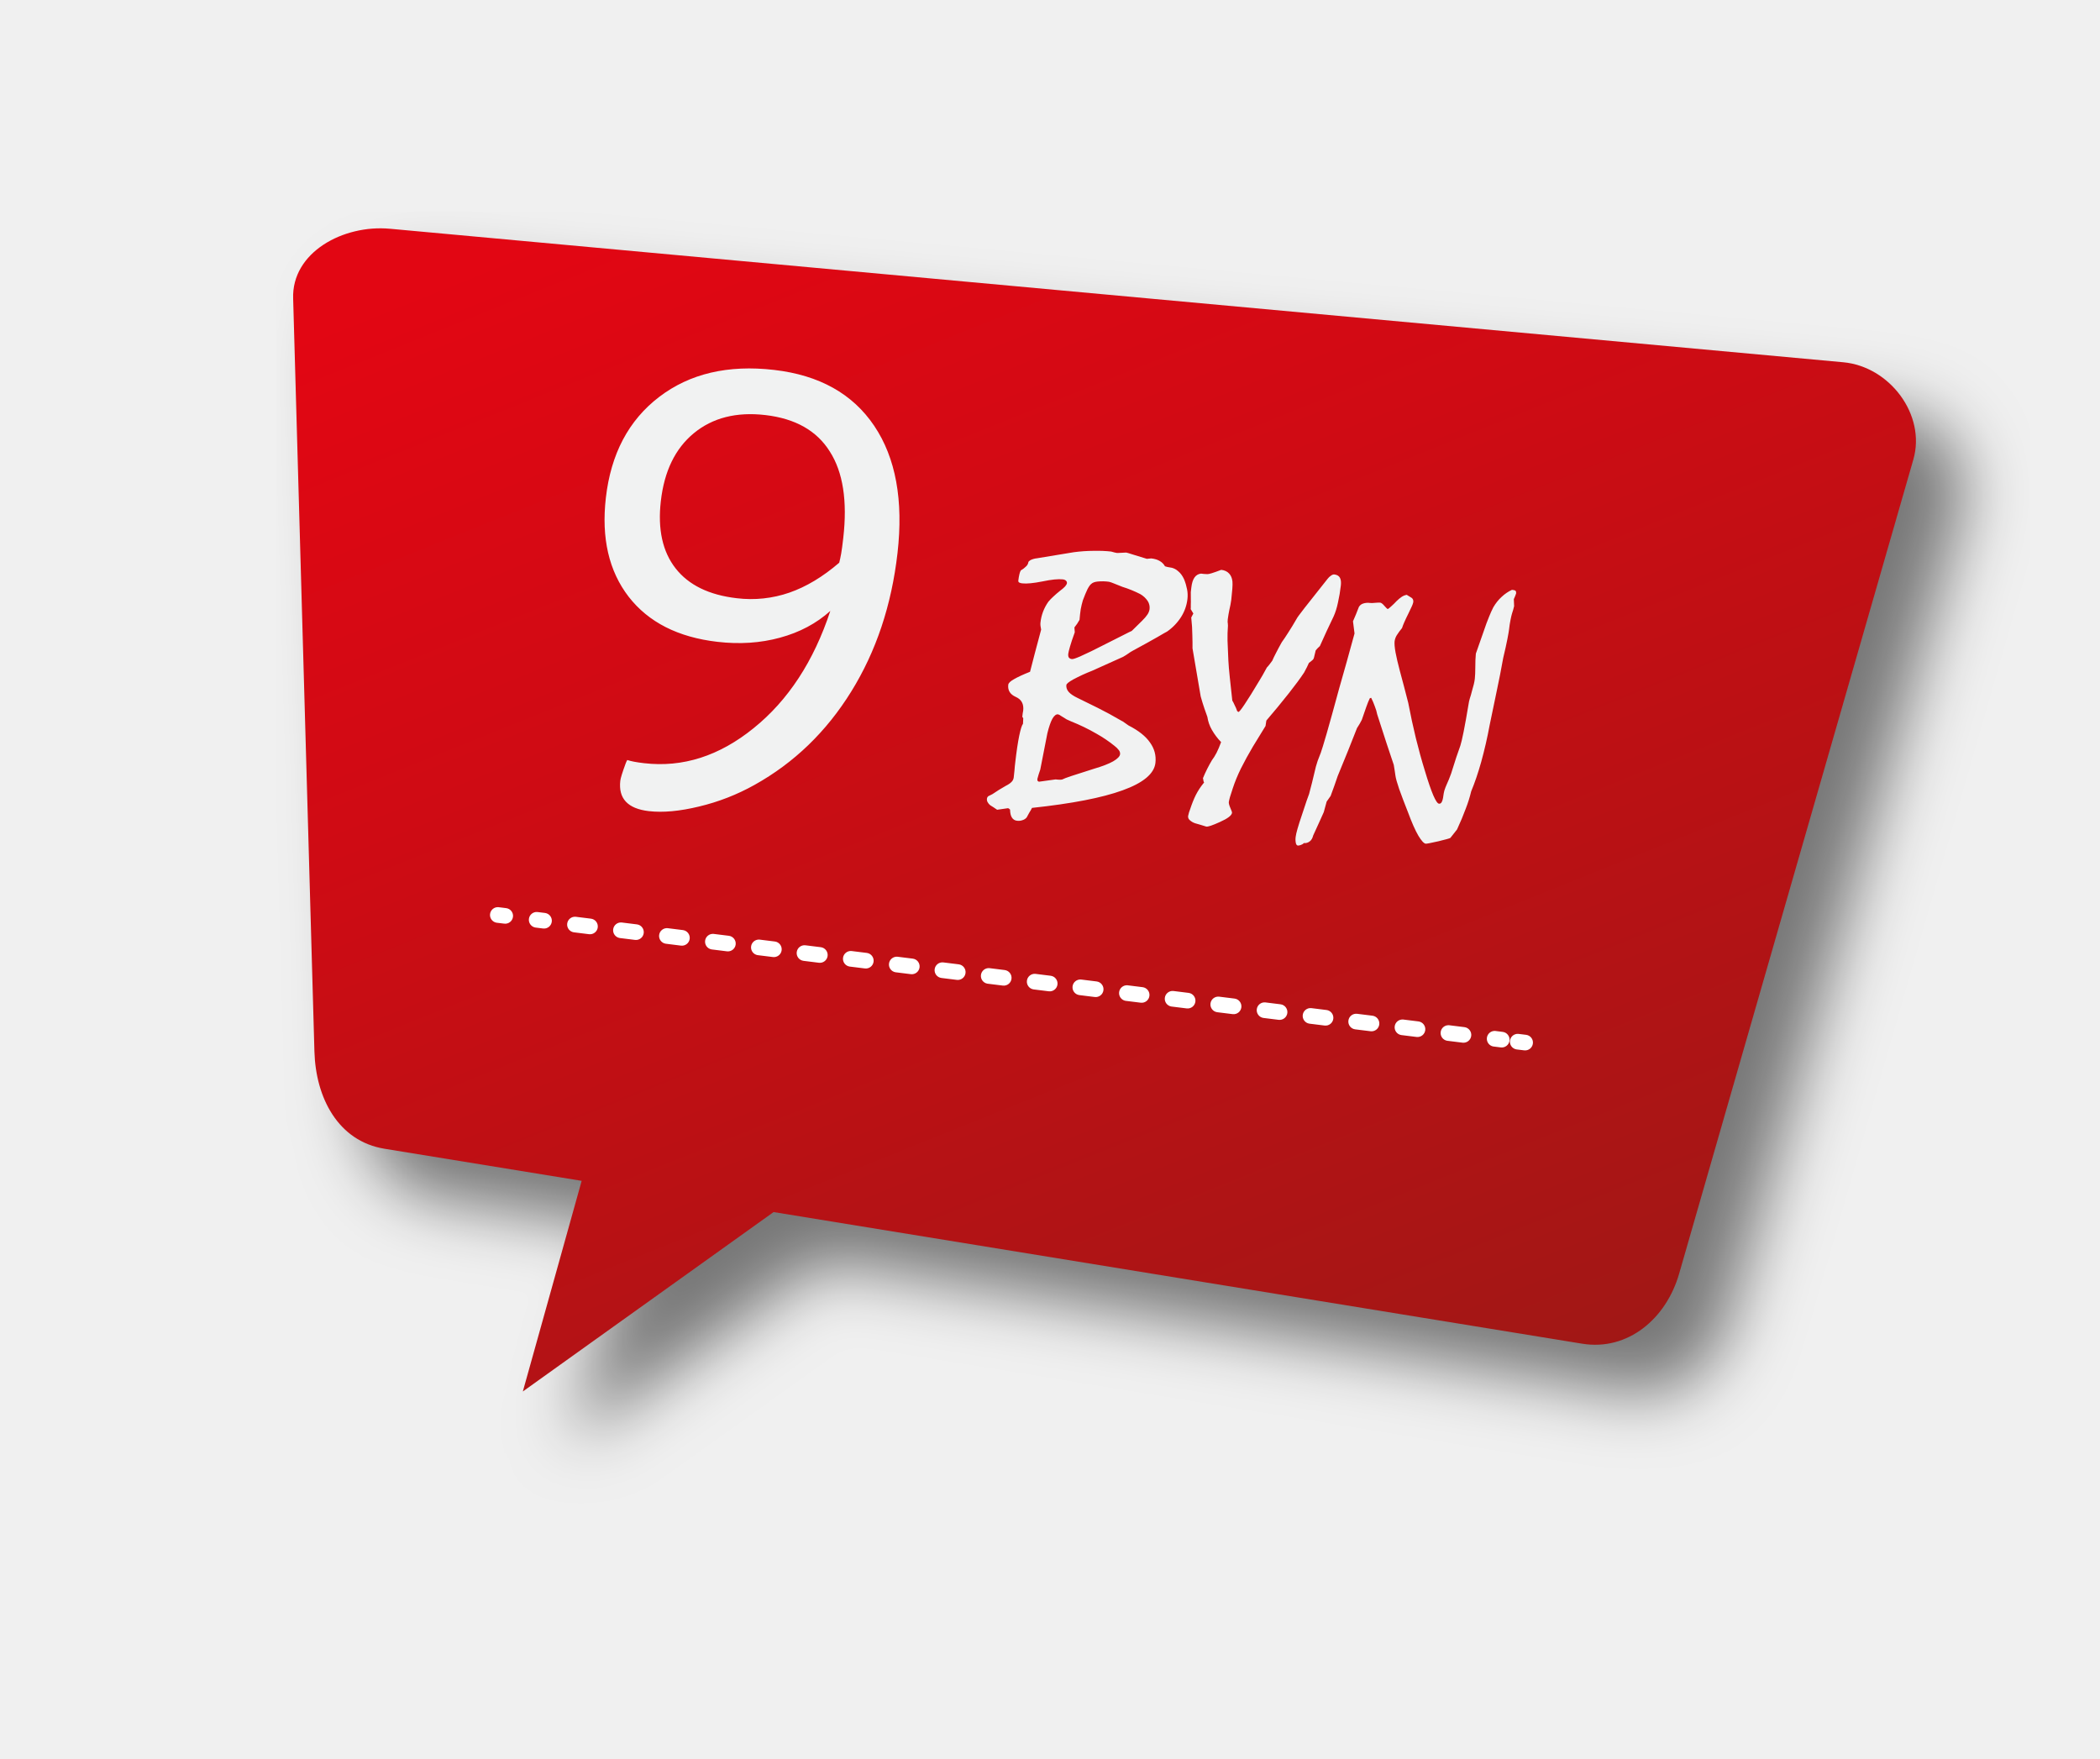
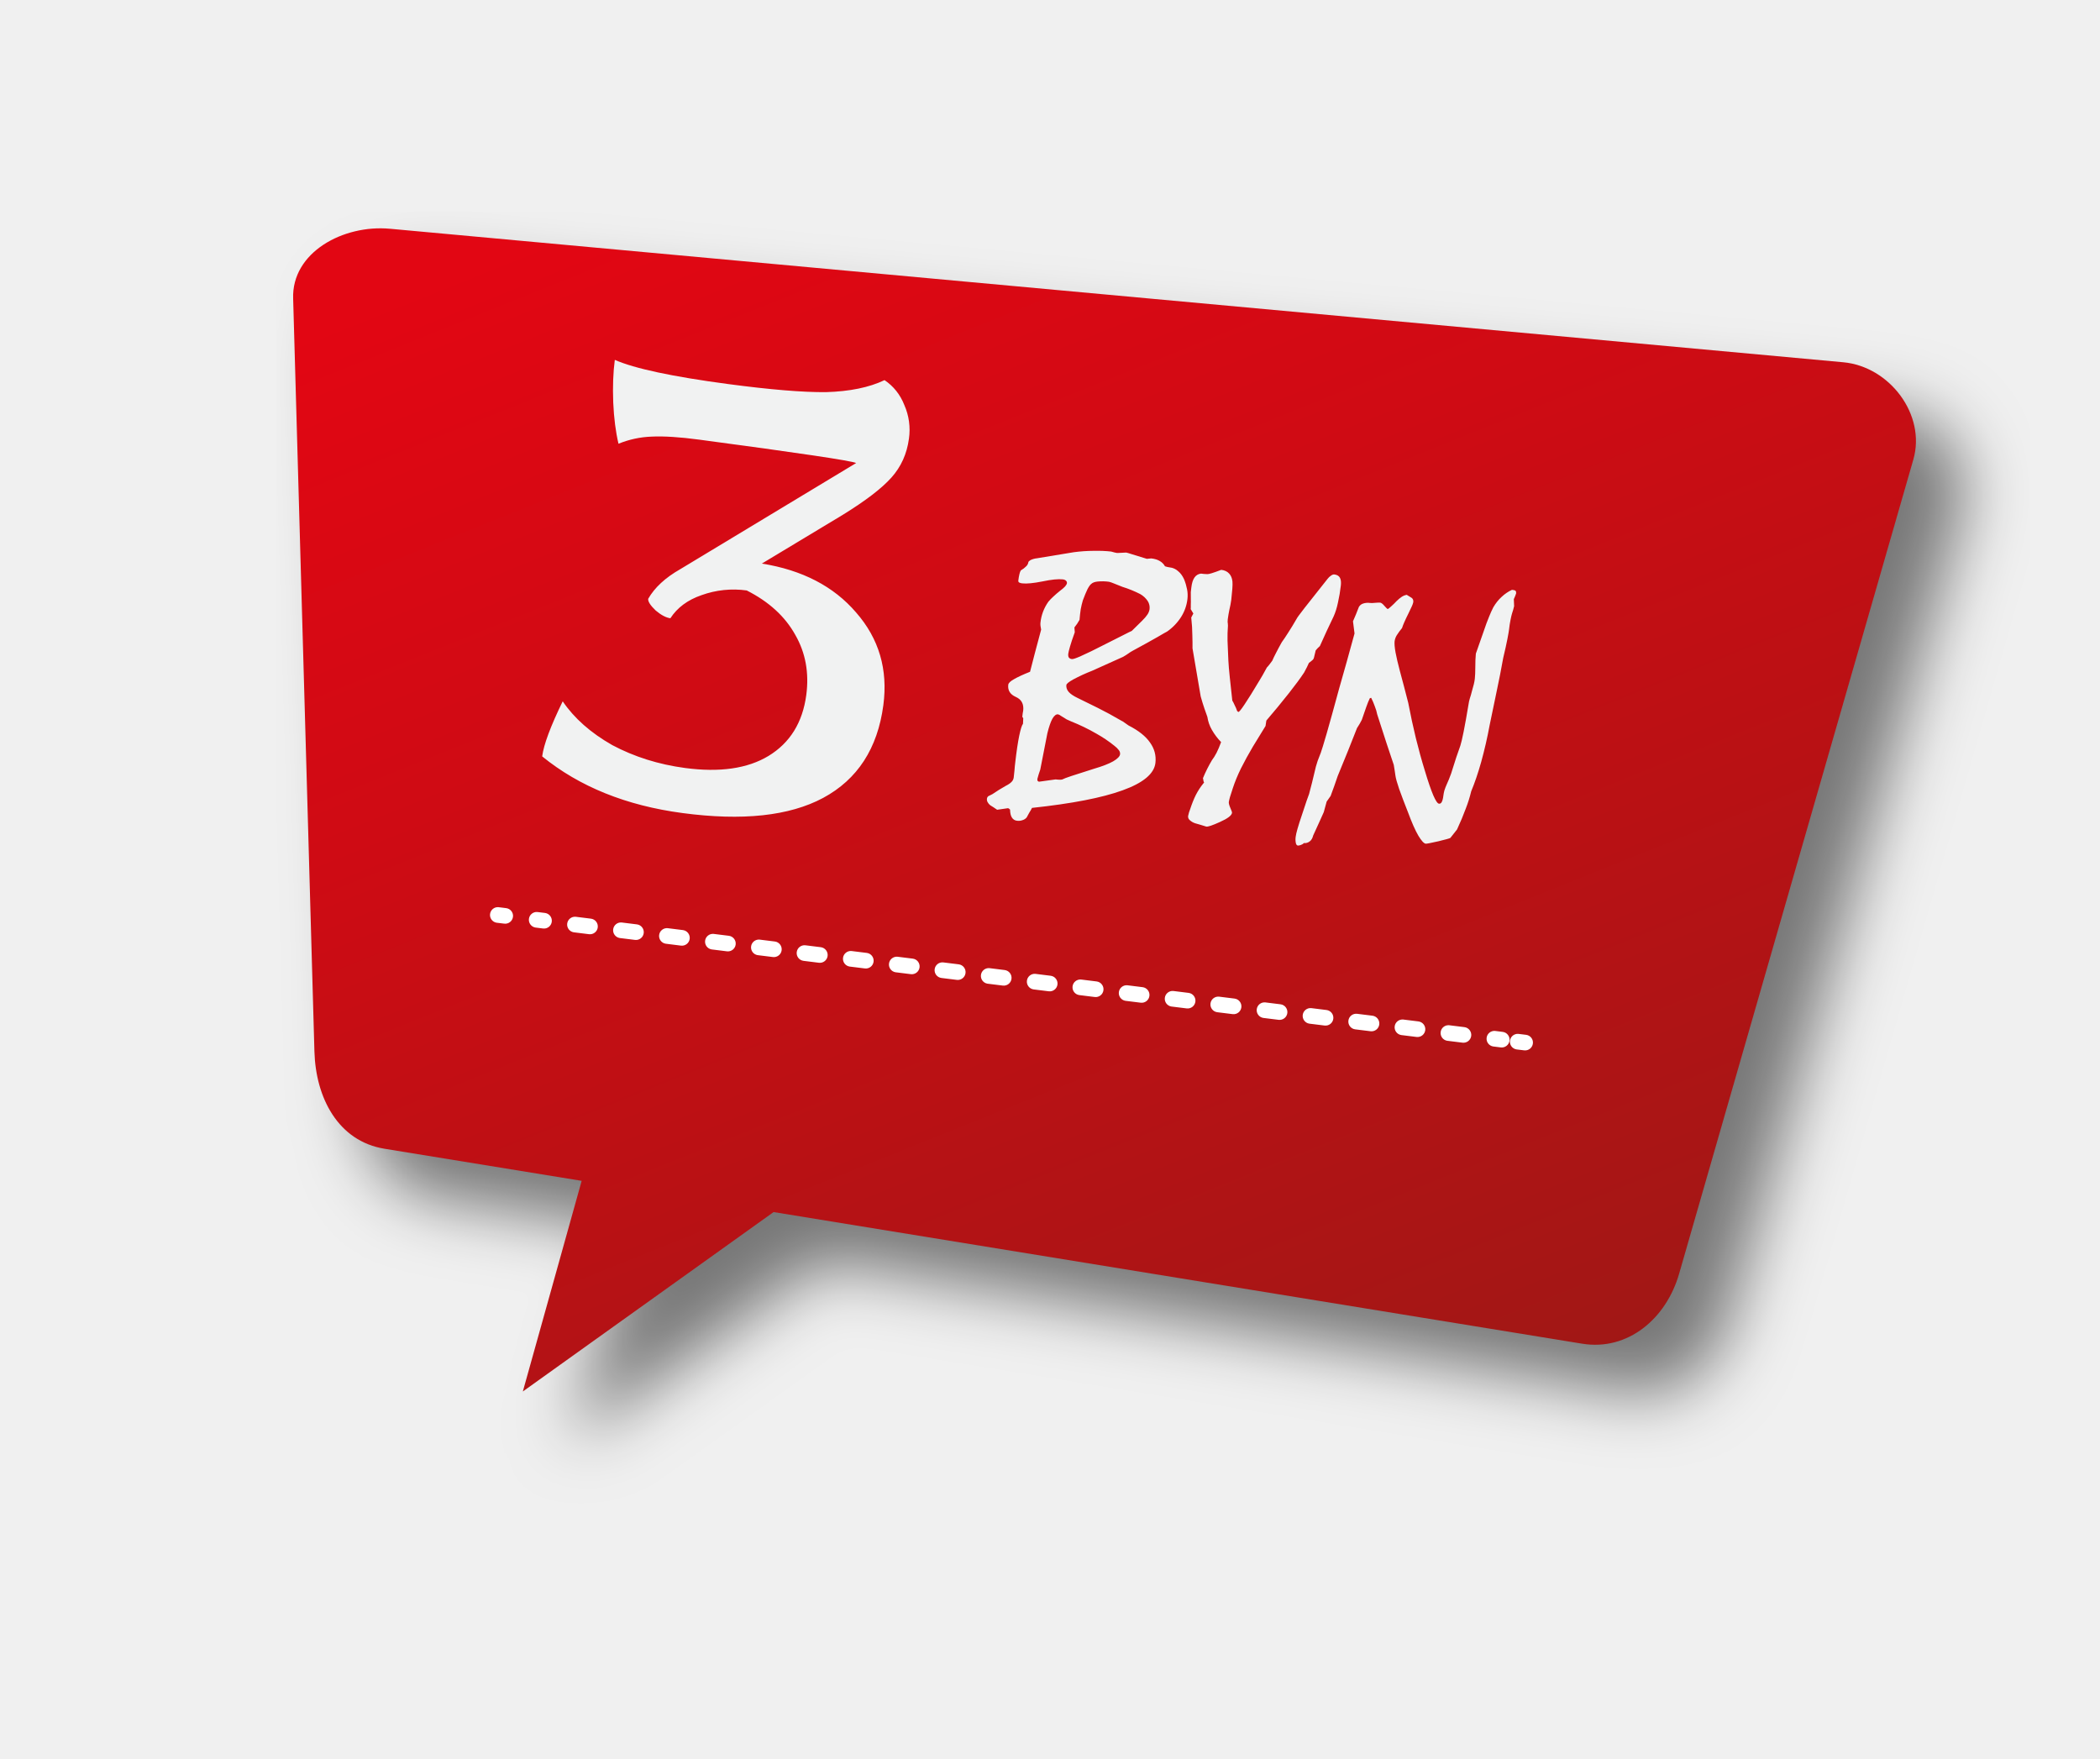
<svg xmlns="http://www.w3.org/2000/svg" width="129" height="108" fill="none">
  <g clip-path="url(#clip0)">
    <g filter="url(#filter0_d)">
      <path fill-rule="evenodd" clip-rule="evenodd" d="M23.947 14.051l89.284 8.202c2.849.264 5.092 3.225 4.303 5.975l-14.387 50.011c-.788 2.75-3.137 4.759-5.959 4.3l-49.667-8.085-15.404 11.021 3.614-12.94-12.112-1.971c-2.846-.463-4.223-3.122-4.304-5.97L18.008 18.35c-.104-2.856 3.09-4.562 5.939-4.298z" fill="url(#paint0_linear)" />
    </g>
-     <path d="M51.552 34.566c.045-.171.085-.362.122-.572.036-.21.079-.526.127-.95.26-2.275-.016-4.046-.829-5.312-.799-1.277-2.118-2.022-3.957-2.236-1.777-.206-3.243.166-4.396 1.116-1.14.94-1.815 2.33-2.025 4.17-.198 1.728.105 3.106.907 4.131.802 1.026 2.055 1.637 3.757 1.834a7.211 7.211 0 003.232-.343c1.036-.36 2.056-.972 3.062-1.838zm-.546 2.961c-.856.77-1.888 1.319-3.097 1.645-1.196.327-2.477.412-3.844.253-2.411-.28-4.227-1.201-5.446-2.767-1.217-1.578-1.685-3.604-1.402-6.079.308-2.698 1.4-4.765 3.276-6.198 1.877-1.433 4.231-1.986 7.065-1.657 2.772.321 4.82 1.466 6.144 3.434 1.324 1.968 1.801 4.575 1.43 7.821-.365 3.197-1.311 6.03-2.84 8.498-1.529 2.47-3.51 4.382-5.944 5.738a13.252 13.252 0 01-3.4 1.326c-1.192.29-2.223.385-3.093.284-.646-.075-1.115-.268-1.407-.579-.292-.311-.407-.74-.344-1.287.018-.162.128-.515.328-1.059.036-.096.07-.168.1-.215.122.04.263.075.423.106.16.031.364.061.613.09 2.374.275 4.615-.442 6.724-2.15 2.122-1.708 3.693-4.109 4.714-7.204zm9.947 11.261a10.781 10.781 0 01.83-.516c.16-.08.278-.161.356-.243a.463.463 0 00.132-.268c.04-.351.062-.575.066-.673l.025-.224c.082-.716.165-1.274.248-1.672.084-.4.16-.643.231-.733l.016-.339-.058-.086.024-.213c.016-.066.026-.121.03-.166.048-.41-.105-.693-.458-.847-.345-.154-.498-.402-.459-.745.012-.105.131-.22.357-.345.227-.132.554-.283.981-.453.094-.36.196-.752.305-1.178.109-.426.234-.895.376-1.408a4.867 4.867 0 01-.04-.243.836.836 0 01-.002-.182 2.704 2.704 0 01.488-1.293 2.91 2.91 0 01.295-.306c.12-.115.262-.238.428-.37a2.21 2.21 0 00.302-.26c.07-.082.108-.15.114-.202a.173.173 0 00-.062-.155c-.04-.042-.106-.069-.195-.079-.276-.032-.693.01-1.25.127-.557.11-.969.149-1.238.118a.47.47 0 01-.197-.057c-.035-.027-.05-.066-.043-.118.017-.15.04-.28.067-.39a.83.83 0 01.083-.228c.138-.082.245-.164.323-.246a.423.423 0 00.142-.256c.004-.037.047-.081.129-.133a1.17 1.17 0 01.398-.112 2142.795 2142.795 0 002.264-.373 9.61 9.61 0 011.222-.085c.387-.008.744.007 1.072.044.037.005.11.025.22.06.11.028.185.037.224.026.151-.005.31-.013.478-.024.045.005.173.043.384.112.212.063.508.154.887.273a5.95 5.95 0 00.275-.025c.216.025.391.08.525.163a.822.822 0 01.315.32c.102.035.201.058.298.069a.89.89 0 01.507.229c.152.123.276.293.372.508.083.206.142.41.18.61.038.194.046.391.023.593a2.6 2.6 0 01-.386 1.1 3.16 3.16 0 01-.862.899c-.04.018-.238.13-.595.34-.348.2-.856.482-1.524.843a2.023 2.023 0 00-.257.163 3.293 3.293 0 01-.354.22 643.6 643.6 0 01-1.887.848 10.68 10.68 0 00-1.16.534c-.267.15-.405.264-.413.338-.017.15.03.291.144.425.114.127.296.25.547.37.365.178.776.38 1.234.607.457.227.945.492 1.462.794.05.02.11.058.18.111l.252.177c.614.313 1.054.662 1.32 1.049.273.38.384.796.332 1.252-.076.664-.748 1.225-2.017 1.683-1.261.459-3.116.818-5.564 1.08-.049.1-.105.199-.17.297-.056.1-.109.195-.157.288a.513.513 0 01-.246.164.7.7 0 01-.344.04.407.407 0 01-.318-.196c-.07-.106-.109-.27-.114-.49-.054-.058-.1-.086-.138-.083l-.656.094a7.561 7.561 0 00-.221-.15 5.26 5.26 0 01-.201-.126.557.557 0 01-.16-.189.33.33 0 01-.044-.209.229.229 0 01.086-.16c.057-.031.137-.071.24-.12zm4.04-4.908c-.12-.014-.236.078-.35.277-.104.192-.206.486-.304.883l-.219 1.12-.217 1.11a6.514 6.514 0 00-.18.58l.01.114.084.055c.308-.047.65-.095 1.025-.142.254.03.405.024.455-.015.058-.047.695-.26 1.91-.641.516-.152.907-.303 1.173-.454.268-.158.41-.304.425-.438a.35.35 0 00-.074-.247 1.383 1.383 0 00-.275-.27 7.8 7.8 0 00-1.095-.74 11.8 11.8 0 00-1.568-.76 4.234 4.234 0 00-.269-.121 12.19 12.19 0 01-.36-.223.45.45 0 00-.171-.088zm3.13-8.144a2.961 2.961 0 00-.702-.013c-.176.018-.306.067-.39.148-.067.052-.144.16-.23.325-.08.164-.174.392-.283.681a5.767 5.767 0 00-.13.541c-.03.2-.055.421-.075.66a3.017 3.017 0 01-.313.463l.022.298c-.132.363-.23.654-.292.873-.063.22-.099.367-.107.441-.013.112 0 .193.04.243.04.05.1.08.182.09.075.008.26-.054.554-.186a23.45 23.45 0 001.248-.604l1.335-.673c.313-.16.493-.25.54-.267.111-.108.218-.212.32-.314l.32-.315c.144-.142.253-.269.326-.381a.813.813 0 00.128-.326.762.762 0 00-.113-.5 1.37 1.37 0 00-.461-.428 6.958 6.958 0 00-1.094-.444l-.564-.225a1.51 1.51 0 00-.262-.087zm13.844-.449c.164.02.277.085.34.198s.082.27.06.472a9.51 9.51 0 01-.178 1.057c-.067.325-.157.61-.268.854-.148.307-.293.612-.433.913-.132.295-.268.597-.41.906a1.908 1.908 0 00-.256.265 8.614 8.614 0 01-.109.452.29.29 0 01-.108.158 2.03 2.03 0 01-.2.158 5.72 5.72 0 01-.12.258 100.9 100.9 0 01-.174.332c-.237.358-.55.783-.939 1.275a52.49 52.49 0 01-1.382 1.677c-.02.118-.037.23-.05.334l-.779 1.271c-.272.46-.515.904-.73 1.333-.207.422-.375.83-.503 1.223l-.176.547c-.038.14-.06.239-.068.298-.008.075.023.196.095.363.072.16.106.258.102.295-.019.164-.263.352-.733.562-.462.21-.745.307-.849.287a17.789 17.789 0 00-.35-.108 3.932 3.932 0 01-.33-.095.896.896 0 01-.34-.199.28.28 0 01-.095-.249 2.34 2.34 0 01.128-.427c.105-.32.22-.61.348-.867.136-.264.292-.503.468-.717l.038-.041a.397.397 0 01-.043-.119.643.643 0 00-.028-.15 8.563 8.563 0 01.558-1.115c.088-.11.18-.259.278-.444.097-.193.19-.413.279-.66a3.728 3.728 0 01-.57-.758 2.252 2.252 0 01-.273-.791 23.985 23.985 0 00-.18-.508 12.612 12.612 0 01-.231-.753l-.502-2.95c.003-.227 0-.495-.01-.807-.001-.317-.024-.68-.068-1.085l.13-.246-.162-.268c.006-.06.008-.143.005-.249a5.39 5.39 0 00.002-.408 5.158 5.158 0 01-.002-.386l.032-.28c.032-.276.097-.483.196-.623.1-.14.233-.219.401-.237l.168.02c.068 0 .14.004.214.012.09.01.375-.077.858-.263.208.024.37.1.484.226.115.12.183.282.205.489.01.107.008.258-.007.453-.014.187-.036.412-.065.673a6.076 6.076 0 01-.116.61 7.968 7.968 0 00-.1.59 1.282 1.282 0 00-.008.157c.01.054.016.13.02.23a9.78 9.78 0 00-.026.915c.012.357.03.767.052 1.231.014.274.043.617.087 1.03l.154 1.425c.051.081.1.178.148.29.056.104.107.223.152.357l.073.054c.045.005.172-.15.382-.466.218-.323.52-.806.903-1.45.055-.084.12-.193.196-.328a27.5 27.5 0 01.271-.49c.043-.041.09-.096.144-.165l.187-.25c.052-.123.126-.277.223-.463.097-.193.218-.417.36-.672.117-.16.249-.357.396-.59.156-.239.328-.521.516-.847.013-.044.178-.27.497-.68.327-.416.796-1.008 1.405-1.776a.837.837 0 01.215-.202c.074-.052.141-.075.2-.068zm1.24 3.626l-.095-.749.185-.432c.063-.151.121-.3.175-.445a.46.46 0 01.25-.209.93.93 0 01.447-.039c.068.008.17.005.308-.01.145-.013.247-.016.307-.01.067.008.15.071.25.189.1.117.172.186.215.206.056-.032.127-.088.212-.169a4.87 4.87 0 00.331-.324c.11-.108.215-.194.313-.259a.794.794 0 01.309-.123c.112.074.211.134.297.182a.22.22 0 01.089.113c.018.04.023.093.015.16a1.194 1.194 0 01-.084.24c-.05.115-.125.273-.224.473a10.22 10.22 0 00-.254.538 3.461 3.461 0 00-.129.336 4.064 4.064 0 00-.322.44.946.946 0 00-.133.37c-.017.149.002.378.057.687.056.3.145.682.267 1.142.17.624.341 1.276.513 1.953.142.742.297 1.464.467 2.164.17.692.354 1.36.553 2.003.202.674.375 1.178.518 1.512.144.334.26.506.35.517.074.008.13-.027.17-.105.048-.086.082-.222.103-.408.009-.075.027-.17.056-.288a3.32 3.32 0 01.145-.38c.09-.194.18-.415.269-.661.118-.38.224-.712.317-.996.1-.283.185-.526.254-.73.045-.13.11-.41.198-.84.086-.428.19-1.009.312-1.743.009-.075.032-.178.07-.31.045-.13.088-.28.13-.45.05-.168.089-.31.117-.428.03-.126.05-.237.061-.334.02-.171.03-.427.031-.767a7.77 7.77 0 01.033-.78c.165-.456.322-.903.47-1.34.127-.378.242-.69.345-.935a6.85 6.85 0 01.258-.571c.15-.255.322-.47.516-.644a2.38 2.38 0 01.626-.426l.09.01c.074.009.121.03.14.062.026.033.036.084.028.15a3.507 3.507 0 01-.141.347c.007.137.013.281.018.433a4.415 4.415 0 01-.132.461c-.024.08-.054.206-.088.376a6.922 6.922 0 00-.092.601c-.01.09-.043.283-.1.579-.055.288-.141.675-.257 1.16-.125.697-.26 1.388-.407 2.074-.139.687-.282 1.374-.428 2.06a26.348 26.348 0 01-.52 2.265c-.19.673-.394 1.274-.613 1.8a8.07 8.07 0 01-.338 1.073c-.143.391-.32.813-.53 1.265l-.41.52c-.027.027-.273.096-.739.209-.465.105-.724.154-.776.148-.112-.013-.263-.178-.454-.495-.19-.324-.402-.806-.639-1.446a44.788 44.788 0 01-.54-1.423c-.13-.379-.208-.66-.232-.844a4.704 4.704 0 00-.038-.265 48.941 48.941 0 01-.06-.37 76.23 76.23 0 00-.43-1.286c-.17-.511-.364-1.116-.587-1.815a2.64 2.64 0 00-.147-.493 4.294 4.294 0 00-.224-.525l-.082.025c-.07.143-.143.323-.22.541-.078.218-.169.48-.272.785a4.644 4.644 0 01-.296.51c-.161.42-.342.876-.541 1.367-.2.49-.415 1.018-.646 1.58-.067.19-.134.386-.203.59-.069.203-.146.414-.23.63l-.244.347c-.056.22-.115.436-.177.648a22.64 22.64 0 01-.272.604c-.102.23-.228.507-.379.83-.042.168-.112.289-.21.36a.484.484 0 01-.364.106.253.253 0 01-.1.079.634.634 0 01-.235.075c-.076.006-.128-.041-.154-.143a1.114 1.114 0 01-.01-.41c.012-.104.05-.266.112-.485.063-.22.151-.497.265-.831.127-.379.225-.674.294-.885l.15-.414c.05-.175.11-.406.18-.693.071-.287.15-.618.239-.993a6.59 6.59 0 01.108-.35c.054-.146.119-.312.193-.5.054-.145.175-.54.362-1.183.188-.651.438-1.556.752-2.714.326-1.134.645-2.277.958-3.428z" fill="#F1F2F2" />
-     <path fill-rule="evenodd" clip-rule="evenodd" d="M31.511 56.319a.48.48 0 01-.534.418l-.477-.058a.481.481 0 01.114-.954l.478.059a.481.481 0 01.42.535zm61.216 7.603a.48.48 0 01-.535.418l-.471-.059a.482.482 0 01.117-.954l.471.059c.263.032.45.273.418.536zm-2.352-.292a.48.48 0 01-.535.418l-.943-.117a.481.481 0 01.117-.954l.943.117c.263.032.45.273.418.536zm-2.824-.35a.48.48 0 01-.535.417l-.943-.117a.481.481 0 01.117-.954l.943.117c.263.033.45.273.418.536zm-2.824-.351a.48.48 0 01-.535.417l-.943-.116a.481.481 0 01.117-.955l.943.117c.263.033.45.273.418.537zm-2.824-.351a.48.48 0 01-.535.418l-.943-.117a.481.481 0 01.117-.954l.943.117c.263.032.45.273.418.536zm-2.824-.35a.48.48 0 01-.535.417l-.943-.117a.481.481 0 01.117-.954l.943.117c.263.033.45.273.418.536zm-2.824-.351a.48.48 0 01-.535.418l-.943-.117a.481.481 0 01.117-.955l.943.117c.263.033.45.273.418.537zm-2.824-.351a.48.48 0 01-.535.418l-.943-.117a.481.481 0 01.117-.954l.943.117c.263.032.45.273.418.536zm-2.824-.35a.48.48 0 01-.535.417l-.943-.117a.482.482 0 01.117-.954l.943.117c.263.033.45.273.418.536zm-2.824-.351a.48.48 0 01-.535.418l-.943-.117a.481.481 0 01.117-.955l.943.117c.263.033.45.273.418.537zm-2.824-.351a.48.48 0 01-.535.418l-.943-.117a.481.481 0 01.117-.954l.943.117c.263.032.45.273.418.536zm-2.824-.35a.48.48 0 01-.535.417l-.943-.117a.481.481 0 01.117-.954l.943.117c.263.033.45.273.418.536zm-2.824-.351a.48.48 0 01-.535.418l-.943-.117a.481.481 0 01.117-.955l.943.117c.263.033.45.273.418.537zm-2.824-.351a.48.48 0 01-.535.418l-.943-.117a.481.481 0 01.117-.954l.943.117a.48.48 0 01.418.536zm-2.824-.35a.48.48 0 01-.535.417l-.943-.117a.481.481 0 01.117-.954l.943.117c.263.033.45.273.418.536zm-2.824-.351a.48.48 0 01-.535.418l-.943-.117a.481.481 0 01.117-.955l.943.117c.263.033.45.273.418.537zm-2.824-.35a.48.48 0 01-.535.417l-.943-.117a.481.481 0 01.117-.954l.943.117c.263.032.45.273.418.536zm-2.824-.352a.48.48 0 01-.535.418l-.943-.117a.481.481 0 01.117-.954l.943.117c.263.033.45.273.418.536zm-2.824-.35a.48.48 0 01-.535.418l-.943-.118a.481.481 0 01.117-.954l.943.117c.263.033.45.273.418.537zm-2.824-.35a.48.48 0 01-.535.417l-.943-.117a.481.481 0 01.117-.954l.943.117c.264.033.45.273.418.536zm-2.824-.352a.48.48 0 01-.535.418l-.943-.117a.481.481 0 01.117-.954l.943.117c.264.033.45.273.418.536zm-2.824-.35a.48.48 0 01-.535.418l-.471-.059a.481.481 0 01.117-.954l.471.058c.264.033.45.273.419.537zm60.268 7.484a.48.48 0 01-.534.419l-.477-.058a.481.481 0 01.115-.954l.477.058a.481.481 0 01.42.535z" fill="#fff" />
+     <path d="M41.919 49.943c-3.455-.46-6.326-1.62-8.614-3.48.097-.731.518-1.858 1.262-3.382.706 1.04 1.72 1.936 3.04 2.687 1.357.722 2.85 1.191 4.478 1.408 2.126.283 3.832.037 5.119-.738 1.324-.804 2.099-2.053 2.325-3.748.18-1.362-.044-2.592-.675-3.69-.627-1.132-1.622-2.042-2.984-2.73a5.796 5.796 0 00-2.777.289c-.85.292-1.488.765-1.913 1.419-.266-.036-.566-.194-.9-.475-.33-.315-.484-.555-.462-.721.396-.691 1.052-1.297 1.966-1.817l10.809-6.523c-.286-.139-3.501-.618-9.647-1.437-1.196-.16-2.168-.221-2.917-.185a5.923 5.923 0 00-2.036.438c-.173-.733-.28-1.575-.323-2.528-.037-.985-.005-1.86.097-2.624 1.213.534 3.53 1.028 6.952 1.484 2.592.345 4.598.511 6.02.498 1.46-.043 2.658-.289 3.597-.738.558.378.964.889 1.216 1.531a3.78 3.78 0 01.283 2.066c-.124.93-.484 1.728-1.08 2.392-.595.665-1.593 1.428-2.992 2.29l-4.963 2.99c2.483.398 4.412 1.399 5.787 3.002 1.409 1.607 1.967 3.508 1.675 5.7-.354 2.657-1.587 4.556-3.7 5.694-2.075 1.11-4.956 1.42-8.643.928zm19.034-1.155a10.781 10.781 0 01.83-.516c.16-.08.278-.161.356-.243a.463.463 0 00.132-.268c.04-.351.062-.575.066-.673l.025-.224c.082-.716.165-1.274.248-1.672.084-.4.16-.643.231-.733l.016-.339-.058-.086.024-.213c.016-.066.026-.121.03-.166.048-.41-.105-.693-.458-.847-.345-.154-.498-.402-.459-.745.012-.105.131-.22.357-.345.227-.132.554-.283.981-.453.094-.36.196-.752.305-1.178.109-.426.234-.895.376-1.408a4.867 4.867 0 01-.04-.243.836.836 0 01-.002-.182 2.704 2.704 0 01.488-1.293 2.91 2.91 0 01.295-.306c.12-.115.262-.238.428-.37a2.21 2.21 0 00.302-.26c.07-.082.108-.15.114-.202a.173.173 0 00-.062-.155c-.04-.042-.106-.069-.195-.079-.276-.032-.693.01-1.25.127-.557.11-.969.149-1.238.118a.47.47 0 01-.197-.057c-.035-.027-.05-.066-.043-.118.017-.15.04-.28.067-.39a.83.83 0 01.083-.228c.138-.082.245-.164.323-.246a.423.423 0 00.142-.256c.004-.037.047-.081.129-.133a1.17 1.17 0 01.398-.112 2142.795 2142.795 0 002.264-.373 9.61 9.61 0 011.222-.085c.387-.008.744.007 1.072.044.037.005.11.025.22.06.11.028.185.037.224.026.151-.005.31-.013.478-.024.045.005.173.043.384.112.212.063.508.154.887.273a5.95 5.95 0 00.275-.025c.216.025.391.08.525.163a.822.822 0 01.315.32c.102.035.201.058.298.069a.89.89 0 01.507.229c.152.123.276.293.372.508.083.206.142.41.18.61.038.194.046.391.023.593a2.6 2.6 0 01-.386 1.1 3.16 3.16 0 01-.862.899c-.04.018-.238.13-.595.34-.348.2-.856.482-1.524.843a2.023 2.023 0 00-.257.163 3.293 3.293 0 01-.354.22 643.6 643.6 0 01-1.887.848 10.68 10.68 0 00-1.16.534c-.267.15-.405.264-.413.338-.017.15.03.291.144.425.114.127.296.25.547.37.365.178.776.38 1.234.607.457.227.945.492 1.462.794.05.02.11.058.18.111l.252.177c.614.313 1.054.662 1.32 1.049.273.38.384.796.332 1.252-.076.664-.748 1.225-2.017 1.683-1.261.459-3.116.818-5.564 1.08-.049.1-.105.199-.17.297-.056.1-.109.195-.157.288a.513.513 0 01-.246.164.7.7 0 01-.344.04.407.407 0 01-.318-.196c-.07-.106-.109-.27-.114-.49-.054-.058-.1-.086-.138-.083l-.656.094a7.561 7.561 0 00-.221-.15 5.26 5.26 0 01-.201-.126.557.557 0 01-.16-.189.33.33 0 01-.044-.209.229.229 0 01.086-.16c.057-.031.137-.071.24-.12zm4.04-4.908c-.12-.014-.236.078-.35.277-.104.192-.206.486-.304.883l-.219 1.12-.217 1.11a6.514 6.514 0 00-.18.58l.01.114.084.055c.308-.047.65-.095 1.025-.142.254.03.405.024.455-.015.058-.047.695-.26 1.91-.641.516-.152.907-.303 1.173-.454.268-.158.41-.304.425-.438a.35.35 0 00-.074-.247 1.383 1.383 0 00-.275-.27 7.8 7.8 0 00-1.095-.74 11.8 11.8 0 00-1.568-.76 4.234 4.234 0 00-.269-.121 12.19 12.19 0 01-.36-.223.45.45 0 00-.171-.088zm3.13-8.144a2.961 2.961 0 00-.702-.013c-.176.018-.306.067-.39.148-.067.052-.144.16-.23.325-.08.164-.174.392-.283.681a5.767 5.767 0 00-.13.541c-.03.2-.055.421-.075.66a3.017 3.017 0 01-.313.463l.022.298c-.132.363-.23.654-.292.873-.063.22-.099.367-.107.441-.013.112 0 .193.04.243.04.05.1.08.182.09.075.008.26-.054.554-.186a23.45 23.45 0 001.248-.604l1.335-.673c.313-.16.493-.25.54-.267.111-.108.218-.212.32-.314l.32-.315c.144-.142.253-.269.326-.381a.813.813 0 00.128-.326.762.762 0 00-.113-.5 1.37 1.37 0 00-.461-.428 6.958 6.958 0 00-1.094-.444l-.564-.225a1.51 1.51 0 00-.262-.087zm13.844-.449c.164.02.277.085.34.198s.082.27.06.472a9.51 9.51 0 01-.178 1.057c-.067.325-.157.61-.268.854-.148.307-.293.612-.433.913-.132.295-.268.597-.41.906a1.908 1.908 0 00-.256.265 8.614 8.614 0 01-.109.452.29.29 0 01-.108.158 2.03 2.03 0 01-.2.158 5.72 5.72 0 01-.12.258 100.9 100.9 0 01-.174.332c-.237.358-.55.783-.939 1.275a52.49 52.49 0 01-1.382 1.677c-.02.118-.037.23-.05.334l-.779 1.271c-.272.46-.515.904-.73 1.333-.207.422-.375.83-.503 1.223l-.176.547c-.038.14-.06.239-.068.298-.008.075.023.196.095.363.072.16.106.258.102.295-.019.164-.263.352-.733.562-.462.21-.745.307-.849.287a17.789 17.789 0 00-.35-.108 3.932 3.932 0 01-.33-.095.896.896 0 01-.34-.199.28.28 0 01-.095-.249 2.34 2.34 0 01.128-.427c.105-.32.22-.61.348-.867.136-.264.292-.503.468-.717l.038-.041a.397.397 0 01-.043-.119.643.643 0 00-.028-.15 8.563 8.563 0 01.558-1.115c.088-.11.18-.259.278-.444.097-.193.19-.413.279-.66a3.728 3.728 0 01-.57-.758 2.252 2.252 0 01-.273-.791 23.985 23.985 0 00-.18-.508 12.612 12.612 0 01-.231-.753l-.502-2.95c.003-.227 0-.495-.01-.807-.001-.317-.024-.68-.068-1.085l.13-.246-.162-.268c.006-.06.008-.143.005-.249a5.39 5.39 0 00.002-.408 5.158 5.158 0 01-.002-.386l.032-.28c.032-.276.097-.483.196-.623.1-.14.233-.219.401-.237l.168.02c.068 0 .14.004.214.012.09.01.375-.077.858-.263.208.024.37.1.484.226.115.12.183.282.205.489.01.107.008.258-.007.453-.014.187-.036.412-.065.673a6.076 6.076 0 01-.116.61 7.968 7.968 0 00-.1.59 1.282 1.282 0 00-.008.157c.01.054.016.13.02.23a9.78 9.78 0 00-.026.915c.012.357.03.767.052 1.231.014.274.043.617.087 1.03l.154 1.425c.051.081.1.178.148.29.056.104.107.223.152.357l.073.054c.045.005.172-.15.382-.466.218-.323.52-.806.903-1.45.055-.084.12-.193.196-.328a27.5 27.5 0 01.271-.49c.043-.041.09-.096.144-.165l.187-.25c.052-.123.126-.277.223-.463.097-.193.218-.417.36-.672.117-.16.249-.357.396-.59.156-.239.328-.521.516-.847.013-.044.178-.27.497-.68.327-.416.796-1.008 1.405-1.776a.837.837 0 01.215-.202c.074-.052.141-.075.2-.068zm1.24 3.626l-.095-.749.185-.432c.063-.151.121-.3.175-.445a.46.46 0 01.25-.209.93.93 0 01.447-.039c.068.008.17.005.308-.01.145-.013.247-.016.307-.01.067.008.15.071.25.189.1.117.172.186.215.206.056-.032.127-.088.212-.169a4.87 4.87 0 00.331-.324c.11-.108.215-.194.313-.259a.794.794 0 01.309-.123c.112.074.211.134.297.182a.22.22 0 01.089.113c.018.04.023.093.015.16a1.194 1.194 0 01-.084.24c-.05.115-.125.273-.224.473a10.22 10.22 0 00-.254.538 3.461 3.461 0 00-.129.336 4.064 4.064 0 00-.322.44.946.946 0 00-.133.37c-.017.149.002.378.057.687.056.3.145.682.267 1.142.17.624.341 1.276.513 1.953.142.742.297 1.464.467 2.164.17.692.354 1.36.553 2.003.202.674.375 1.178.518 1.512.144.334.26.506.35.517.074.008.13-.027.17-.105.048-.086.082-.222.103-.408.009-.075.027-.17.056-.288a3.32 3.32 0 01.145-.38c.09-.194.18-.415.269-.661.118-.38.224-.712.317-.996.1-.283.185-.526.254-.73.045-.13.11-.41.198-.84.086-.428.19-1.009.312-1.743.009-.075.032-.178.07-.31.045-.13.088-.28.13-.45.05-.168.089-.31.117-.428.03-.126.05-.237.061-.334.02-.171.03-.427.031-.767a7.77 7.77 0 01.033-.78c.165-.456.322-.903.47-1.34.127-.378.242-.69.345-.935a6.85 6.85 0 01.258-.571c.15-.255.322-.47.516-.644a2.38 2.38 0 01.626-.426l.09.01c.074.009.121.03.14.062.026.033.036.084.028.15a3.507 3.507 0 01-.141.347c.007.137.013.281.018.433a4.415 4.415 0 01-.132.461c-.024.08-.054.206-.088.376a6.922 6.922 0 00-.092.601c-.01.09-.043.283-.1.579-.055.288-.141.675-.257 1.16-.125.697-.26 1.388-.407 2.074-.139.687-.282 1.374-.428 2.06a26.348 26.348 0 01-.52 2.265c-.19.673-.394 1.274-.613 1.8a8.07 8.07 0 01-.338 1.073c-.143.391-.32.813-.53 1.265l-.41.52c-.027.027-.273.096-.739.209-.465.105-.724.154-.776.148-.112-.013-.263-.178-.454-.495-.19-.324-.402-.806-.639-1.446a44.788 44.788 0 01-.54-1.423c-.13-.379-.208-.66-.232-.844a4.704 4.704 0 00-.038-.265 48.941 48.941 0 01-.06-.37 76.23 76.23 0 00-.43-1.286c-.17-.511-.364-1.116-.587-1.815a2.64 2.64 0 00-.147-.493 4.294 4.294 0 00-.224-.525l-.082.025c-.07.143-.143.323-.22.541-.078.218-.169.48-.272.785a4.644 4.644 0 01-.296.51c-.161.42-.342.876-.541 1.367-.2.49-.415 1.018-.646 1.58-.067.19-.134.386-.203.59-.069.203-.146.414-.23.63l-.244.347c-.056.22-.115.436-.177.648a22.64 22.64 0 01-.272.604c-.102.23-.228.507-.379.83-.042.168-.112.289-.21.36a.484.484 0 01-.364.106.253.253 0 01-.1.079.634.634 0 01-.235.075c-.076.006-.128-.041-.154-.143a1.114 1.114 0 01-.01-.41c.012-.104.05-.266.112-.485.063-.22.151-.497.265-.831.127-.379.225-.674.294-.885l.15-.414c.05-.175.11-.406.18-.693.071-.287.15-.618.239-.993a6.59 6.59 0 01.108-.35c.054-.146.119-.312.193-.5.054-.145.175-.54.362-1.183.188-.651.438-1.556.752-2.714.326-1.134.645-2.277.958-3.428z" fill="#F1F2F2" />
+     <path fill-rule="evenodd" clip-rule="evenodd" d="M31.511 56.319a.48.48 0 01-.534.418l-.477-.058a.481.481 0 01.114-.954l.478.059a.481.481 0 01.42.535zm61.216 7.603a.48.48 0 01-.535.418l-.472-.059a.481.481 0 01.117-.954l.472.059c.263.032.45.273.418.536zm-2.352-.292a.48.48 0 01-.536.418l-.943-.117a.481.481 0 01.117-.954l.943.117c.264.032.45.273.419.536zm-2.824-.35a.48.48 0 01-.536.417l-.943-.117a.481.481 0 01.117-.954l.943.117c.264.033.45.273.419.536zm-2.824-.351a.48.48 0 01-.536.417l-.942-.116a.481.481 0 01.117-.955l.942.117a.482.482 0 01.419.537zm-2.824-.351a.48.48 0 01-.536.418l-.943-.117a.481.481 0 01.117-.954l.943.117a.481.481 0 01.419.536zm-2.824-.35a.48.48 0 01-.536.417l-.943-.117a.481.481 0 01.118-.954l.942.117a.482.482 0 01.419.536zm-2.824-.351a.48.48 0 01-.535.418l-.943-.117a.481.481 0 01.117-.955l.942.117a.482.482 0 01.419.537zm-2.824-.351a.48.48 0 01-.535.418l-.943-.117a.481.481 0 01.117-.954l.943.117c.263.032.45.273.418.536zm-2.824-.35a.48.48 0 01-.535.417l-.943-.117a.481.481 0 01.117-.954l.943.117c.263.033.45.273.418.536zm-2.824-.351a.48.48 0 01-.535.418l-.943-.117a.481.481 0 01.117-.955l.943.117c.263.033.45.273.418.537zm-2.824-.351a.48.48 0 01-.535.418l-.943-.117a.481.481 0 01.117-.954l.943.117c.263.032.45.273.418.536zm-2.824-.35a.48.48 0 01-.535.417l-.943-.117a.481.481 0 01.117-.954l.943.117c.263.033.45.273.418.536zm-2.824-.351a.48.48 0 01-.535.418l-.943-.117a.481.481 0 01.117-.955l.943.117c.263.033.45.273.418.537zm-2.824-.351a.48.48 0 01-.535.418l-.943-.117a.481.481 0 01.117-.954l.943.117a.48.48 0 01.418.536zm-2.824-.35a.48.48 0 01-.535.417l-.943-.117a.481.481 0 01.117-.954l.943.117c.263.033.45.273.418.536zm-2.824-.351a.48.48 0 01-.535.418l-.943-.117a.481.481 0 01.117-.955l.943.117c.263.033.45.273.418.537zm-2.824-.35a.48.48 0 01-.535.417l-.943-.117a.481.481 0 01.117-.954l.943.117c.263.032.45.273.418.536zm-2.824-.352a.48.48 0 01-.535.418l-.943-.117a.481.481 0 01.117-.954l.943.117c.263.033.45.273.418.536zm-2.824-.35a.48.48 0 01-.535.418l-.943-.118a.481.481 0 01.117-.954l.943.117c.263.033.45.273.418.537zm-2.824-.35a.48.48 0 01-.535.417l-.943-.117a.481.481 0 01.117-.954l.943.117c.263.033.45.273.418.536zm-2.824-.352a.48.48 0 01-.535.418l-.943-.117a.481.481 0 01.117-.954l.943.117c.263.033.45.273.418.536zm-2.824-.35a.48.48 0 01-.535.418l-.471-.059a.481.481 0 01.116-.954l.472.058c.263.033.45.273.418.537zm60.268 7.484a.48.48 0 01-.534.419l-.477-.058a.481.481 0 01.115-.954l.477.058a.481.481 0 01.42.535z" fill="#fff" />
  </g>
  <defs>
    <linearGradient id="paint0_linear" x1="52.659" y1="6.731" x2="88.945" y2="97.065" gradientUnits="userSpaceOnUse">
      <stop stop-color="#E20613" />
      <stop offset=".31" stop-color="#CF0B14" />
      <stop offset=".93" stop-color="#9F1815" />
      <stop offset="1" stop-color="#991915" />
    </linearGradient>
    <clipPath id="clip0">
      <path fill="#fff" transform="rotate(9.245 7.329 90.646) skewX(.089)" d="M0 0h114.836v90.36H0z" />
    </clipPath>
    <filter id="filter0_d" x="17.005" y="13.024" width="107.689" height="79.45" filterUnits="userSpaceOnUse" color-interpolation-filters="sRGB">
      <feFlood flood-opacity="0" result="BackgroundImageFix" />
      <feColorMatrix in="SourceAlpha" values="0 0 0 0 0 0 0 0 0 0 0 0 0 0 0 0 0 0 127 0" />
      <feOffset dx="3" dy="3" />
      <feGaussianBlur stdDeviation="2" />
      <feColorMatrix values="0 0 0 0 0 0 0 0 0 0 0 0 0 0 0 0 0 0 0.5 0" />
      <feBlend in2="BackgroundImageFix" result="effect1_dropShadow" />
      <feBlend in="SourceGraphic" in2="effect1_dropShadow" result="shape" />
    </filter>
  </defs>
</svg>
